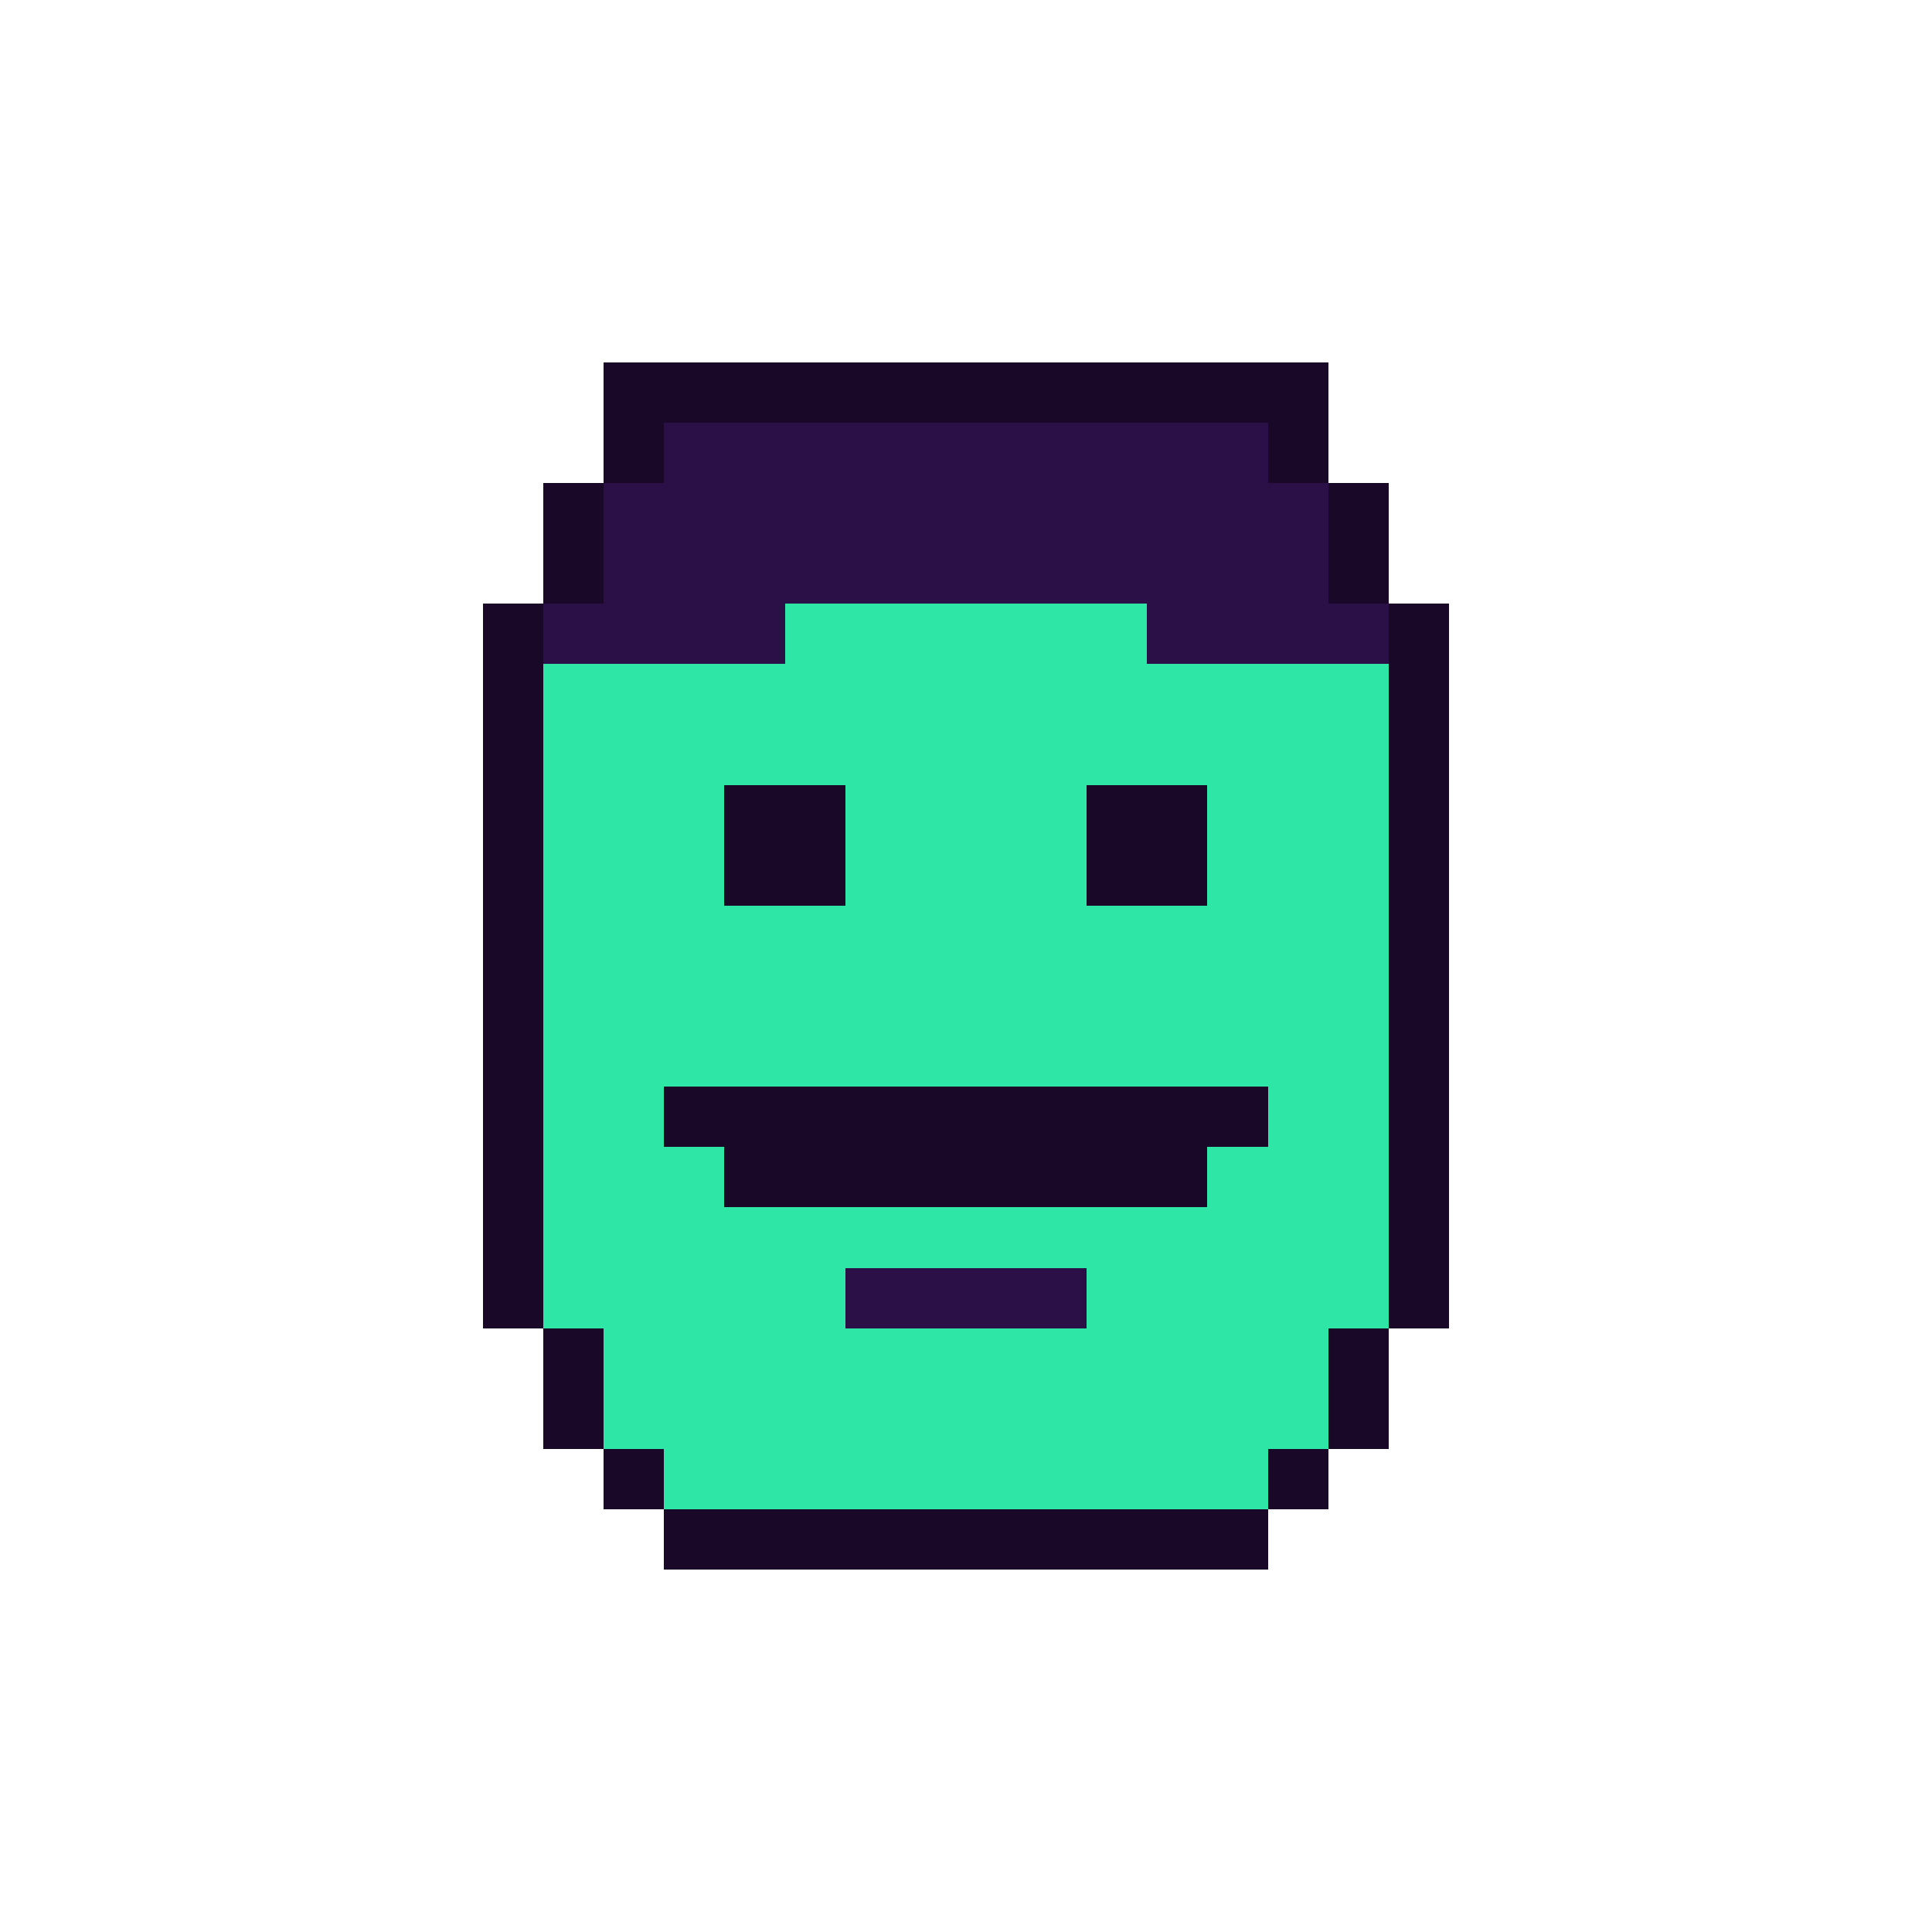
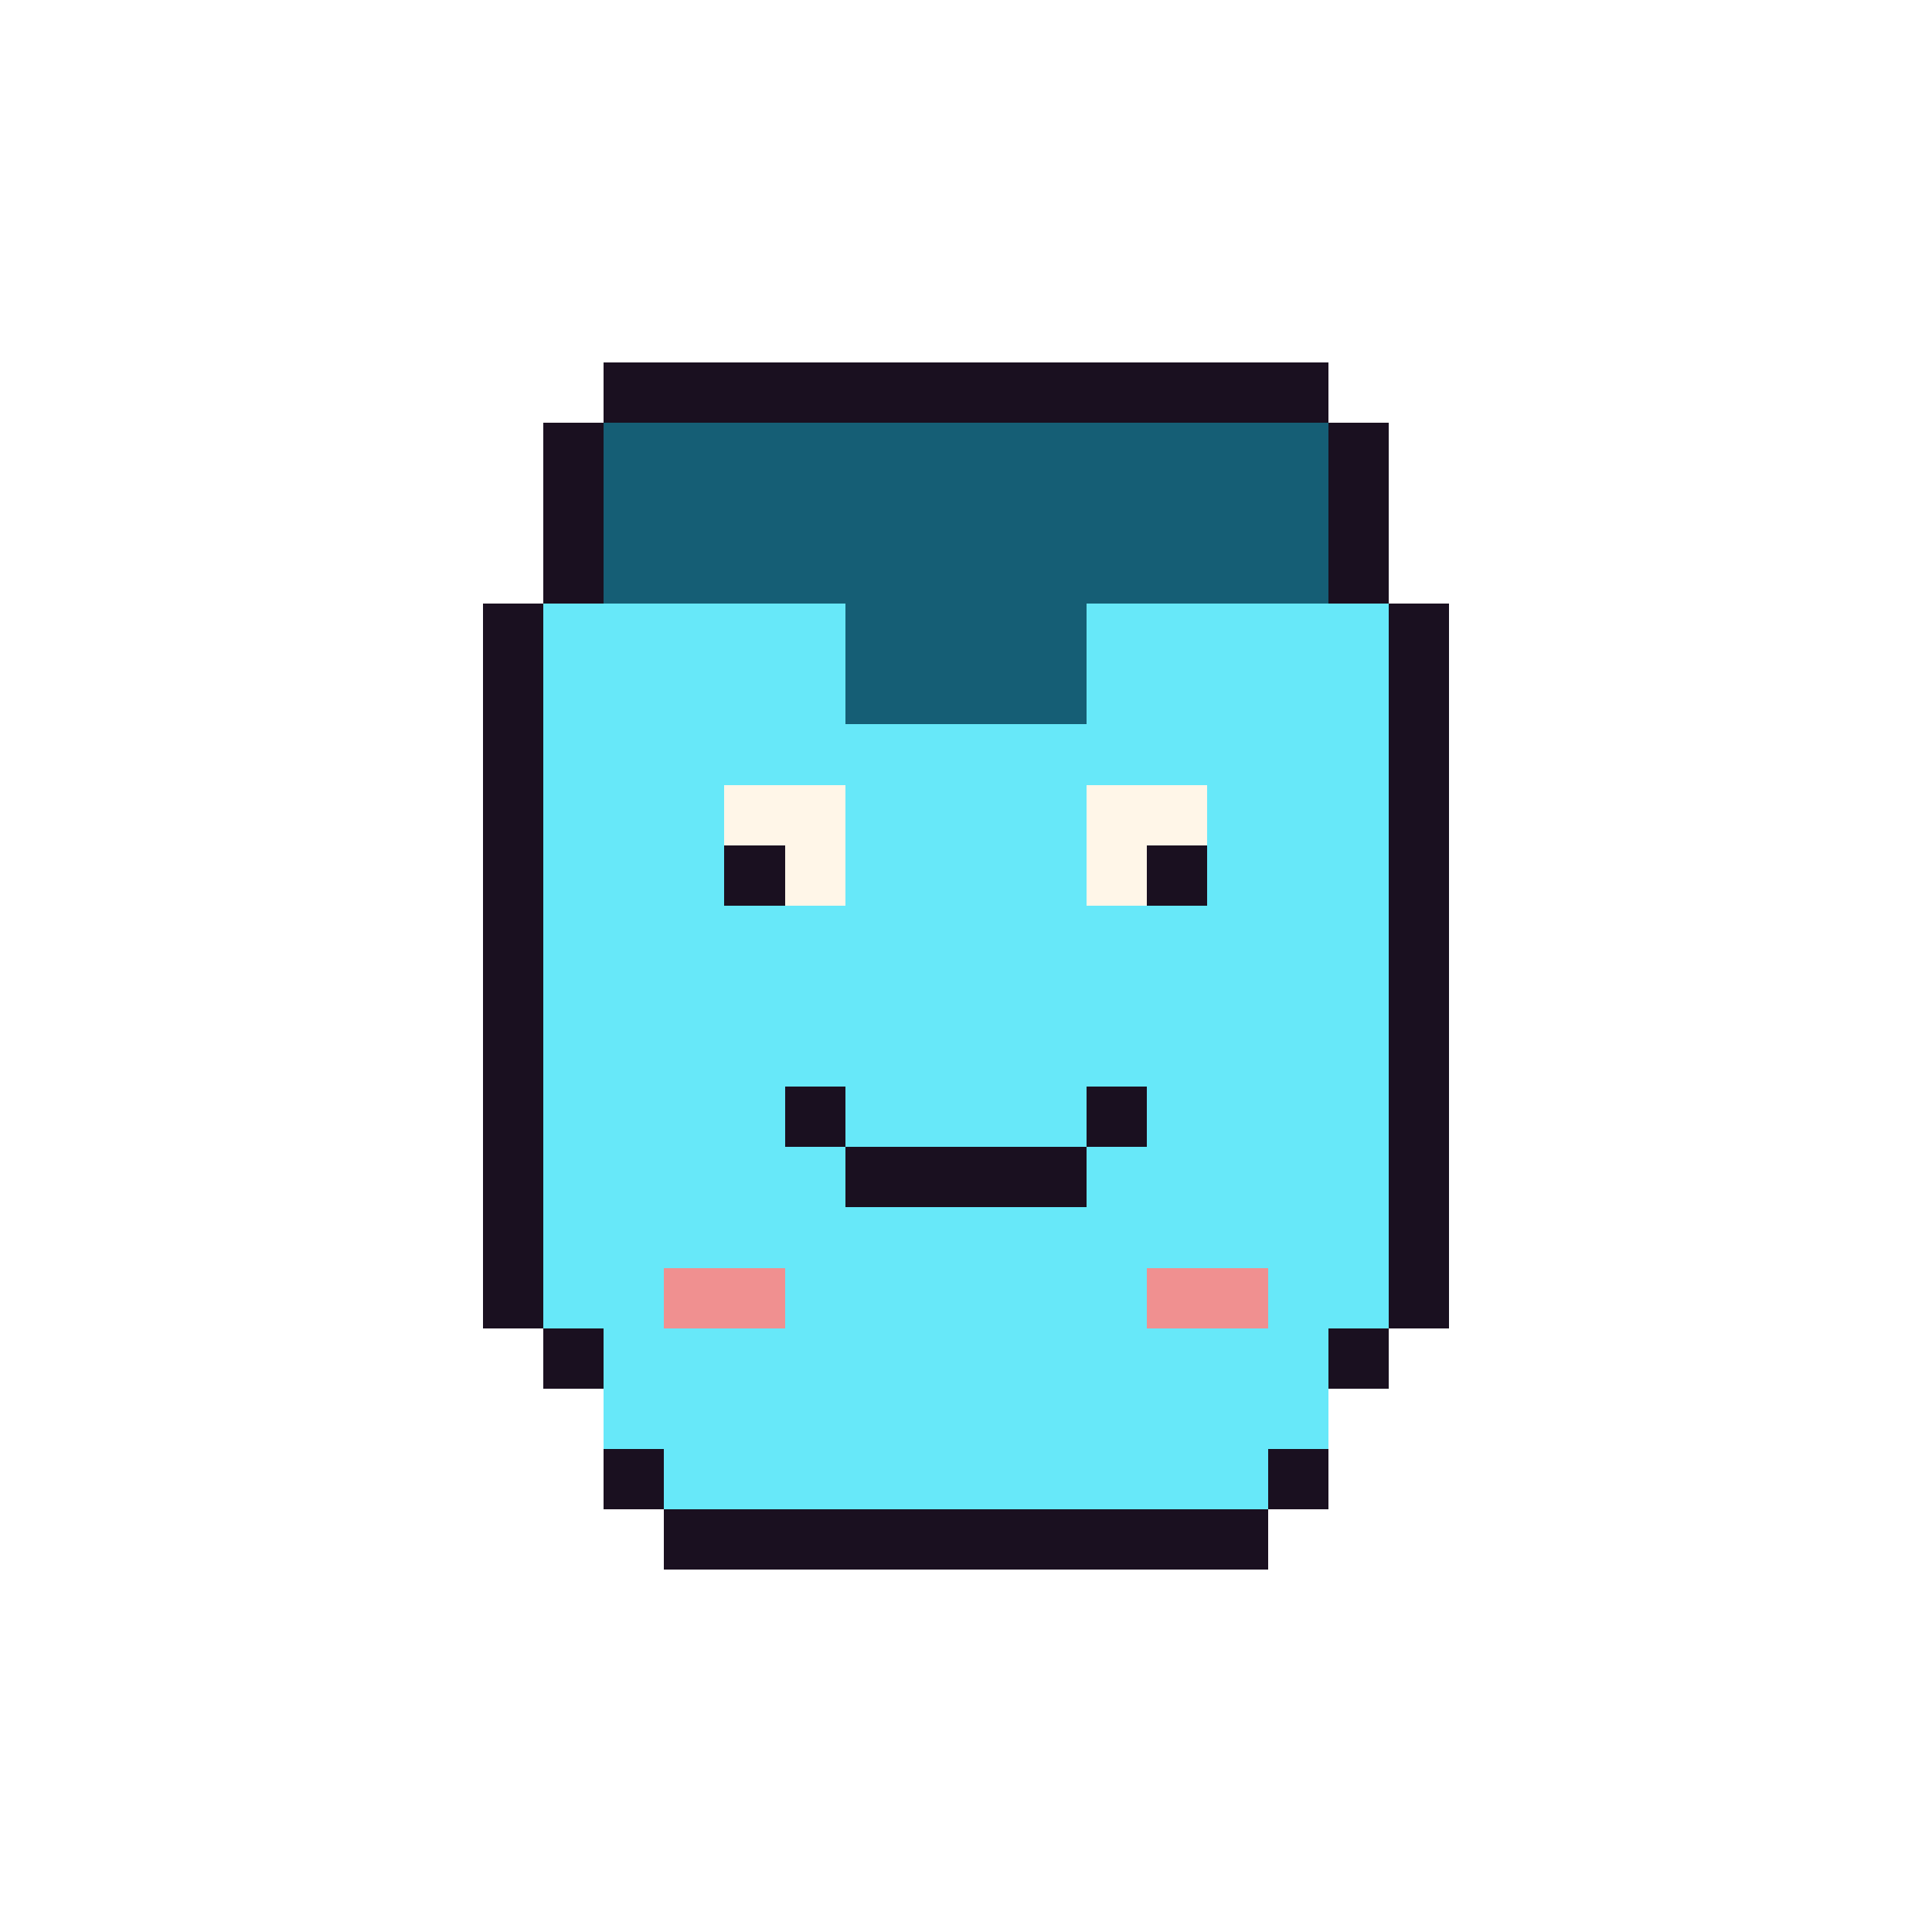
<svg xmlns="http://www.w3.org/2000/svg" viewBox="0 0 32 32" width="32" height="32" shape-rendering="crispEdges">
-   <rect x="10" y="6" width="12" height="1" fill="#1A0828" />
-   <rect x="10" y="7" width="1" height="1" fill="#1A0828" />
-   <rect x="11" y="7" width="10" height="1" fill="#2B1048" />
-   <rect x="21" y="7" width="1" height="1" fill="#1A0828" />
-   <rect x="9" y="8" width="1" height="1" fill="#1A0828" />
-   <rect x="10" y="8" width="12" height="1" fill="#2B1048" />
-   <rect x="22" y="8" width="1" height="1" fill="#1A0828" />
-   <rect x="9" y="9" width="1" height="1" fill="#1A0828" />
-   <rect x="10" y="9" width="12" height="1" fill="#2B1048" />
-   <rect x="22" y="9" width="1" height="1" fill="#1A0828" />
-   <rect x="8" y="10" width="1" height="1" fill="#1A0828" />
-   <rect x="9" y="10" width="4" height="1" fill="#2B1048" />
-   <rect x="13" y="10" width="6" height="1" fill="#2EE6A6" />
-   <rect x="19" y="10" width="4" height="1" fill="#2B1048" />
-   <rect x="23" y="10" width="1" height="1" fill="#1A0828" />
-   <rect x="8" y="11" width="1" height="1" fill="#1A0828" />
-   <rect x="9" y="11" width="14" height="1" fill="#2EE6A6" />
-   <rect x="23" y="11" width="1" height="1" fill="#1A0828" />
-   <rect x="8" y="12" width="1" height="1" fill="#1A0828" />
-   <rect x="9" y="12" width="14" height="1" fill="#2EE6A6" />
-   <rect x="23" y="12" width="1" height="1" fill="#1A0828" />
-   <rect x="8" y="13" width="1" height="1" fill="#1A0828" />
-   <rect x="9" y="13" width="3" height="1" fill="#2EE6A6" />
-   <rect x="12" y="13" width="2" height="1" fill="#1A0828" />
-   <rect x="14" y="13" width="4" height="1" fill="#2EE6A6" />
-   <rect x="18" y="13" width="2" height="1" fill="#1A0828" />
-   <rect x="20" y="13" width="3" height="1" fill="#2EE6A6" />
-   <rect x="23" y="13" width="1" height="1" fill="#1A0828" />
-   <rect x="8" y="14" width="1" height="1" fill="#1A0828" />
-   <rect x="9" y="14" width="3" height="1" fill="#2EE6A6" />
-   <rect x="12" y="14" width="2" height="1" fill="#1A0828" />
-   <rect x="14" y="14" width="4" height="1" fill="#2EE6A6" />
-   <rect x="18" y="14" width="2" height="1" fill="#1A0828" />
-   <rect x="20" y="14" width="3" height="1" fill="#2EE6A6" />
-   <rect x="23" y="14" width="1" height="1" fill="#1A0828" />
-   <rect x="8" y="15" width="1" height="1" fill="#1A0828" />
-   <rect x="9" y="15" width="14" height="1" fill="#2EE6A6" />
-   <rect x="23" y="15" width="1" height="1" fill="#1A0828" />
-   <rect x="8" y="16" width="1" height="1" fill="#1A0828" />
-   <rect x="9" y="16" width="14" height="1" fill="#2EE6A6" />
-   <rect x="23" y="16" width="1" height="1" fill="#1A0828" />
-   <rect x="8" y="17" width="1" height="1" fill="#1A0828" />
-   <rect x="9" y="17" width="14" height="1" fill="#2EE6A6" />
-   <rect x="23" y="17" width="1" height="1" fill="#1A0828" />
-   <rect x="8" y="18" width="1" height="1" fill="#1A0828" />
-   <rect x="9" y="18" width="2" height="1" fill="#2EE6A6" />
-   <rect x="11" y="18" width="10" height="1" fill="#1A0828" />
-   <rect x="21" y="18" width="2" height="1" fill="#2EE6A6" />
-   <rect x="23" y="18" width="1" height="1" fill="#1A0828" />
-   <rect x="8" y="19" width="1" height="1" fill="#1A0828" />
-   <rect x="9" y="19" width="3" height="1" fill="#2EE6A6" />
-   <rect x="12" y="19" width="8" height="1" fill="#1A0828" />
-   <rect x="20" y="19" width="3" height="1" fill="#2EE6A6" />
-   <rect x="23" y="19" width="1" height="1" fill="#1A0828" />
-   <rect x="8" y="20" width="1" height="1" fill="#1A0828" />
-   <rect x="9" y="20" width="14" height="1" fill="#2EE6A6" />
-   <rect x="23" y="20" width="1" height="1" fill="#1A0828" />
-   <rect x="8" y="21" width="1" height="1" fill="#1A0828" />
-   <rect x="9" y="21" width="5" height="1" fill="#2EE6A6" />
-   <rect x="14" y="21" width="4" height="1" fill="#2B1048" />
-   <rect x="18" y="21" width="5" height="1" fill="#2EE6A6" />
-   <rect x="23" y="21" width="1" height="1" fill="#1A0828" />
-   <rect x="9" y="22" width="1" height="1" fill="#1A0828" />
-   <rect x="10" y="22" width="12" height="1" fill="#2EE6A6" />
-   <rect x="22" y="22" width="1" height="1" fill="#1A0828" />
-   <rect x="9" y="23" width="1" height="1" fill="#1A0828" />
-   <rect x="10" y="23" width="12" height="1" fill="#2EE6A6" />
-   <rect x="22" y="23" width="1" height="1" fill="#1A0828" />
-   <rect x="10" y="24" width="1" height="1" fill="#1A0828" />
-   <rect x="11" y="24" width="10" height="1" fill="#2EE6A6" />
-   <rect x="21" y="24" width="1" height="1" fill="#1A0828" />
-   <rect x="11" y="25" width="10" height="1" fill="#1A0828" />
+   <style>
+   @media (prefers-reduced-motion: no-preference) {
+     .idle { animation: face-flicker 0.74s steps(1, end) infinite; }
+     .lid { animation: blink 3s steps(1, end) infinite; animation-delay: 0.3s; }
+   }
+   .lid { opacity: 0; }
+   @keyframes blink {
+     0%, 88%, 100% { opacity: 0; }
+     90%, 94% { opacity: 1; }
+   }
+   @keyframes face-flicker {
+     0%, 100% { opacity: 1; }
+     6% { opacity: 0.82; }
+     8% { opacity: 1; }
+     40% { opacity: 1; }
+     43% { opacity: 0.88; }
+     45% { opacity: 1; }
+     72% { opacity: 1; }
+     74% { opacity: 0.9; }
+     76% { opacity: 1; }
+   }
+ </style>
+   <g class="idle">
+     <rect x="10" y="6" width="12" height="1" fill="#1A1020" />
+     <rect x="9" y="7" width="1" height="3" fill="#1A1020" />
+     <rect x="22" y="7" width="1" height="3" fill="#1A1020" />
+     <rect x="10" y="7" width="12" height="3" fill="#155E75" />
+     <rect x="8" y="10" width="1" height="12" fill="#1A1020" />
+     <rect x="23" y="10" width="1" height="12" fill="#1A1020" />
+     <rect x="9" y="10" width="14" height="12" fill="#67E8F9" />
+     <rect x="9" y="13" width="3" height="2" fill="#67E8F9" />
+     <rect x="12" y="13" width="2" height="2" fill="#FFF6E8" class="eye" />
+     <rect x="18" y="13" width="2" height="2" fill="#FFF6E8" class="eye" />
+     <rect x="20" y="13" width="3" height="2" fill="#67E8F9" />
+     <rect x="12" y="14" width="1" height="1" fill="#1A1020" class="pupil" />
+     <rect x="19" y="14" width="1" height="1" fill="#1A1020" class="pupil" />
+     <rect x="13" y="18" width="1" height="1" fill="#1A1020" />
+     <rect x="18" y="18" width="1" height="1" fill="#1A1020" />
+     <rect x="14" y="19" width="4" height="1" fill="#1A1020" />
+     <rect x="11" y="21" width="2" height="1" fill="#F09090" />
+     <rect x="19" y="21" width="2" height="1" fill="#F09090" />
+     <rect x="9" y="22" width="1" height="1" fill="#1A1020" />
+     <rect x="22" y="22" width="1" height="1" fill="#1A1020" />
+     <rect x="10" y="22" width="12" height="2" fill="#67E8F9" />
+     <rect x="10" y="24" width="1" height="1" fill="#1A1020" />
+     <rect x="21" y="24" width="1" height="1" fill="#1A1020" />
+     <rect x="11" y="24" width="10" height="1" fill="#67E8F9" />
+     <rect x="11" y="25" width="10" height="1" fill="#1A1020" />
+     <rect x="14" y="10" width="4" height="2" fill="#155E75" />
+     <rect class="lid" x="12" y="13" width="2" height="2" fill="#67E8F9" />
+     <rect class="lid" x="18" y="13" width="2" height="2" fill="#67E8F9" />
+   </g>
</svg>
